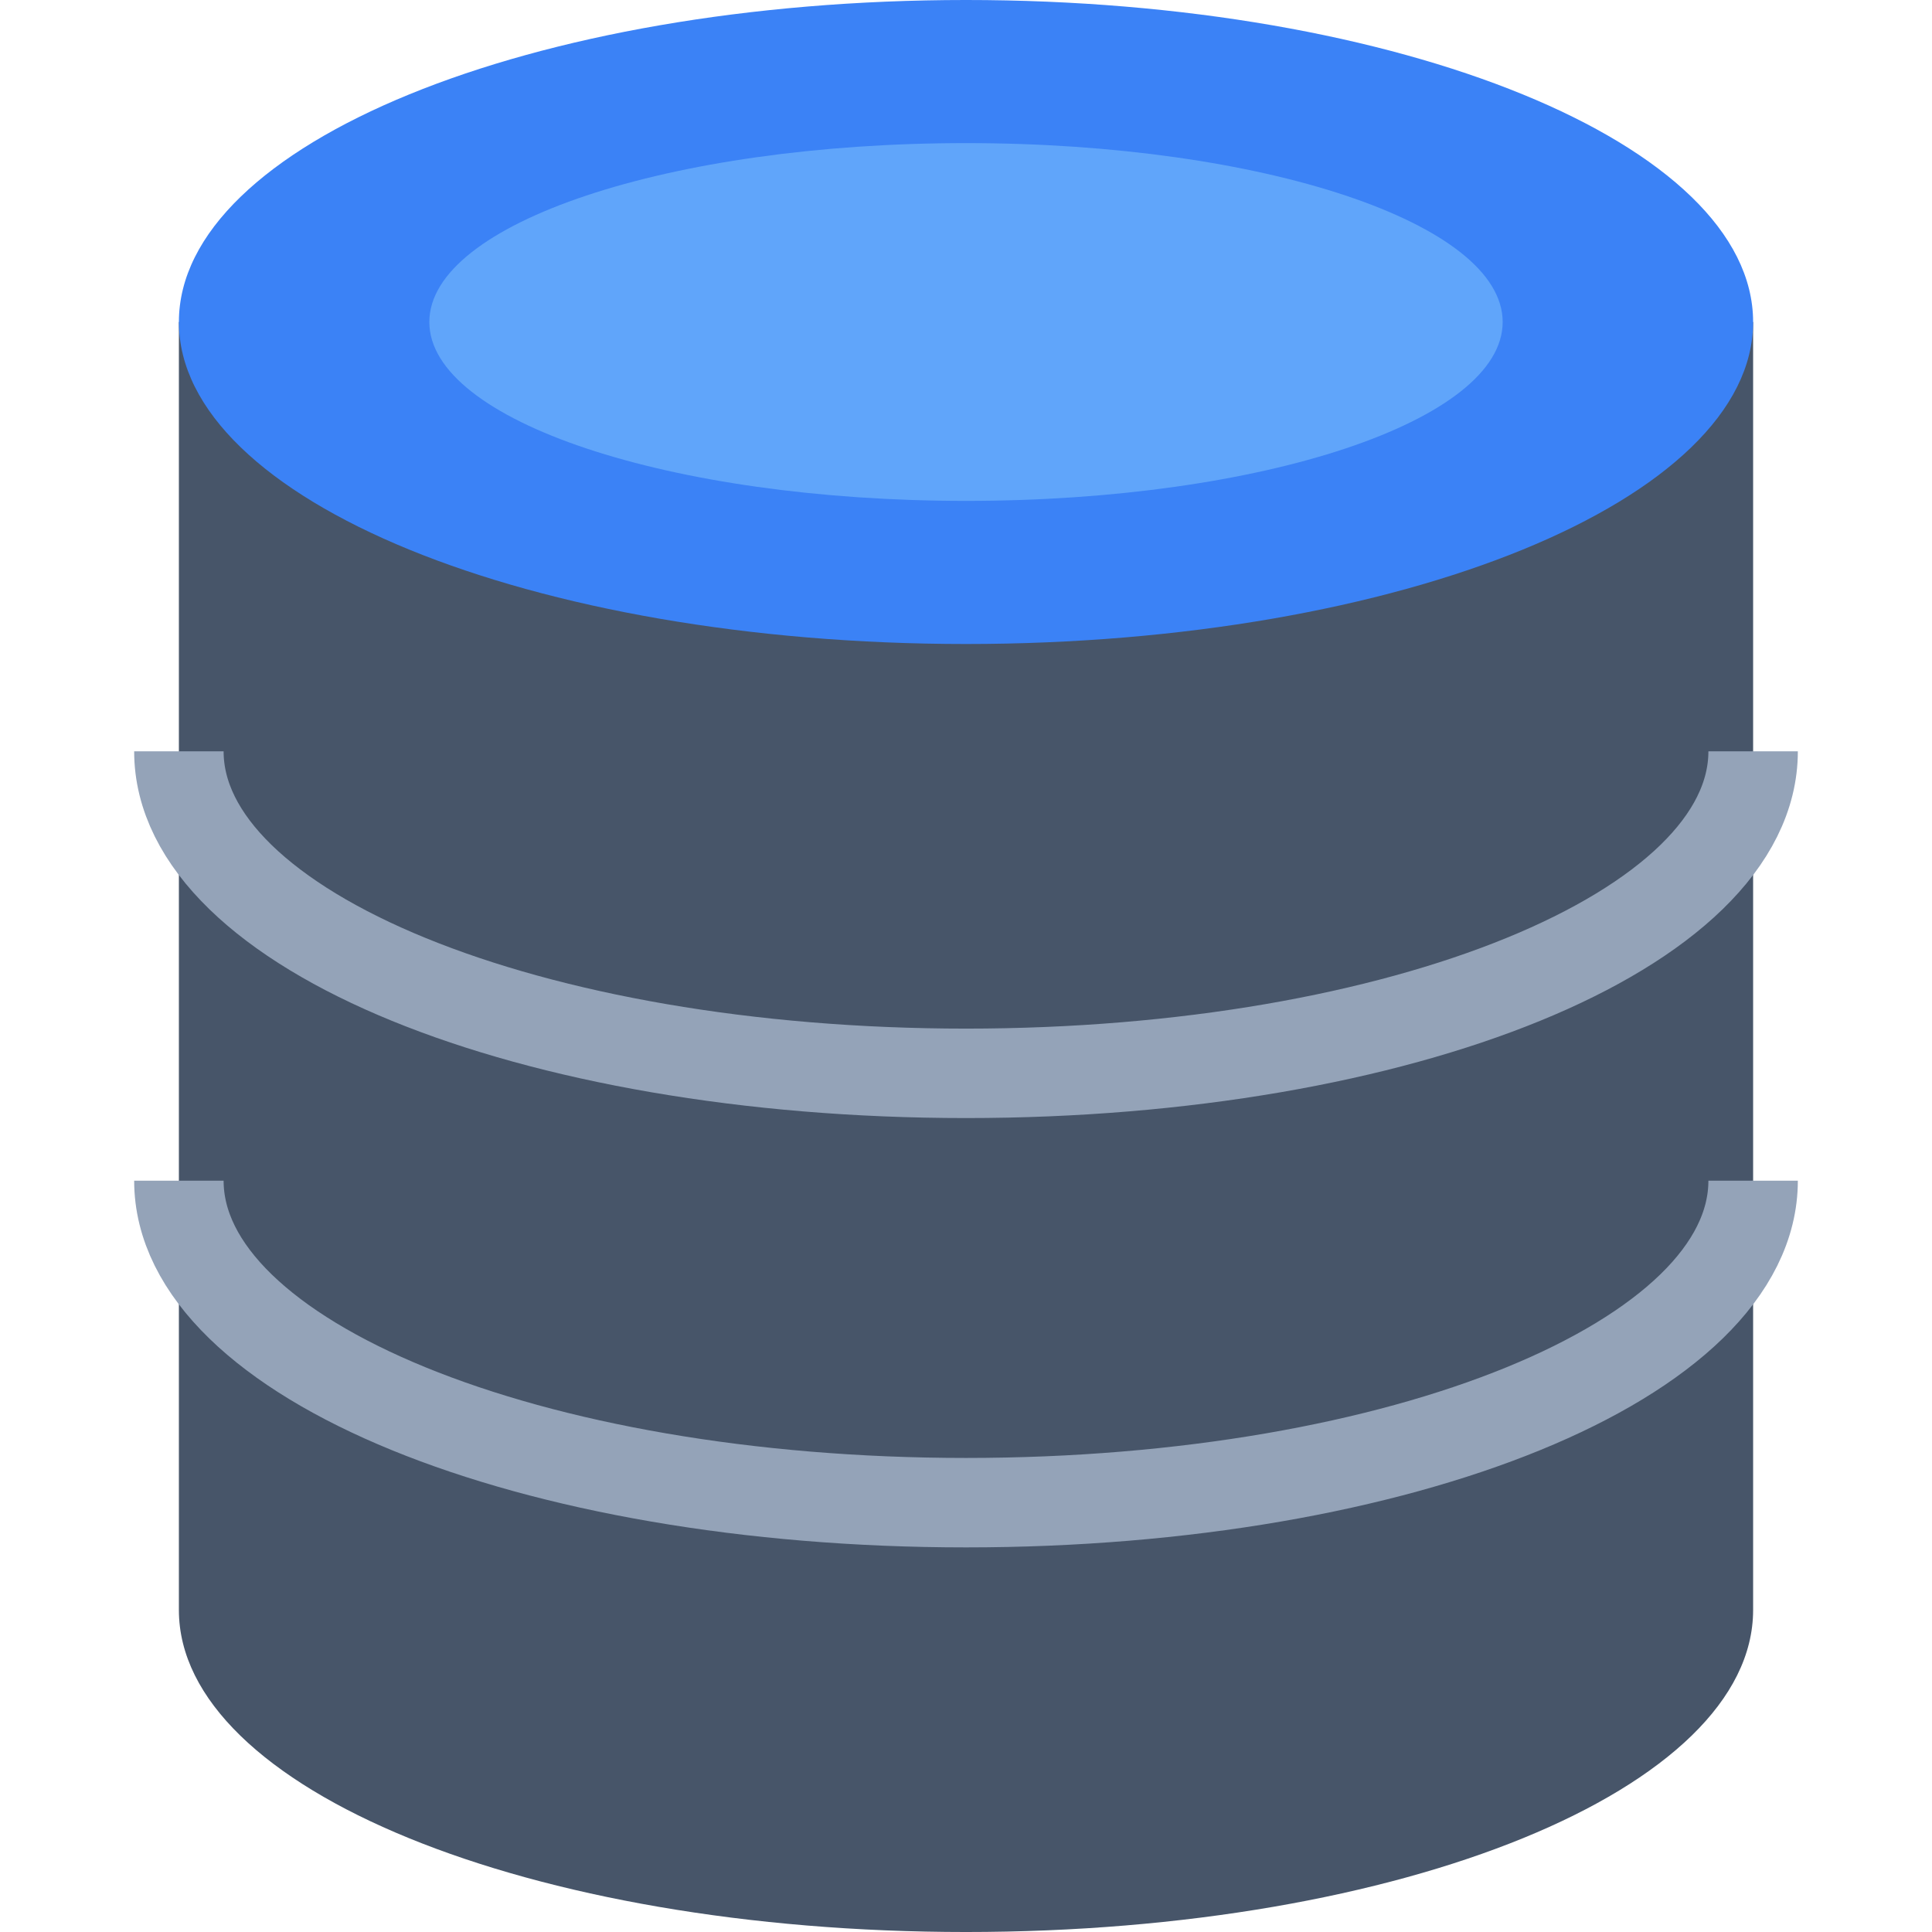
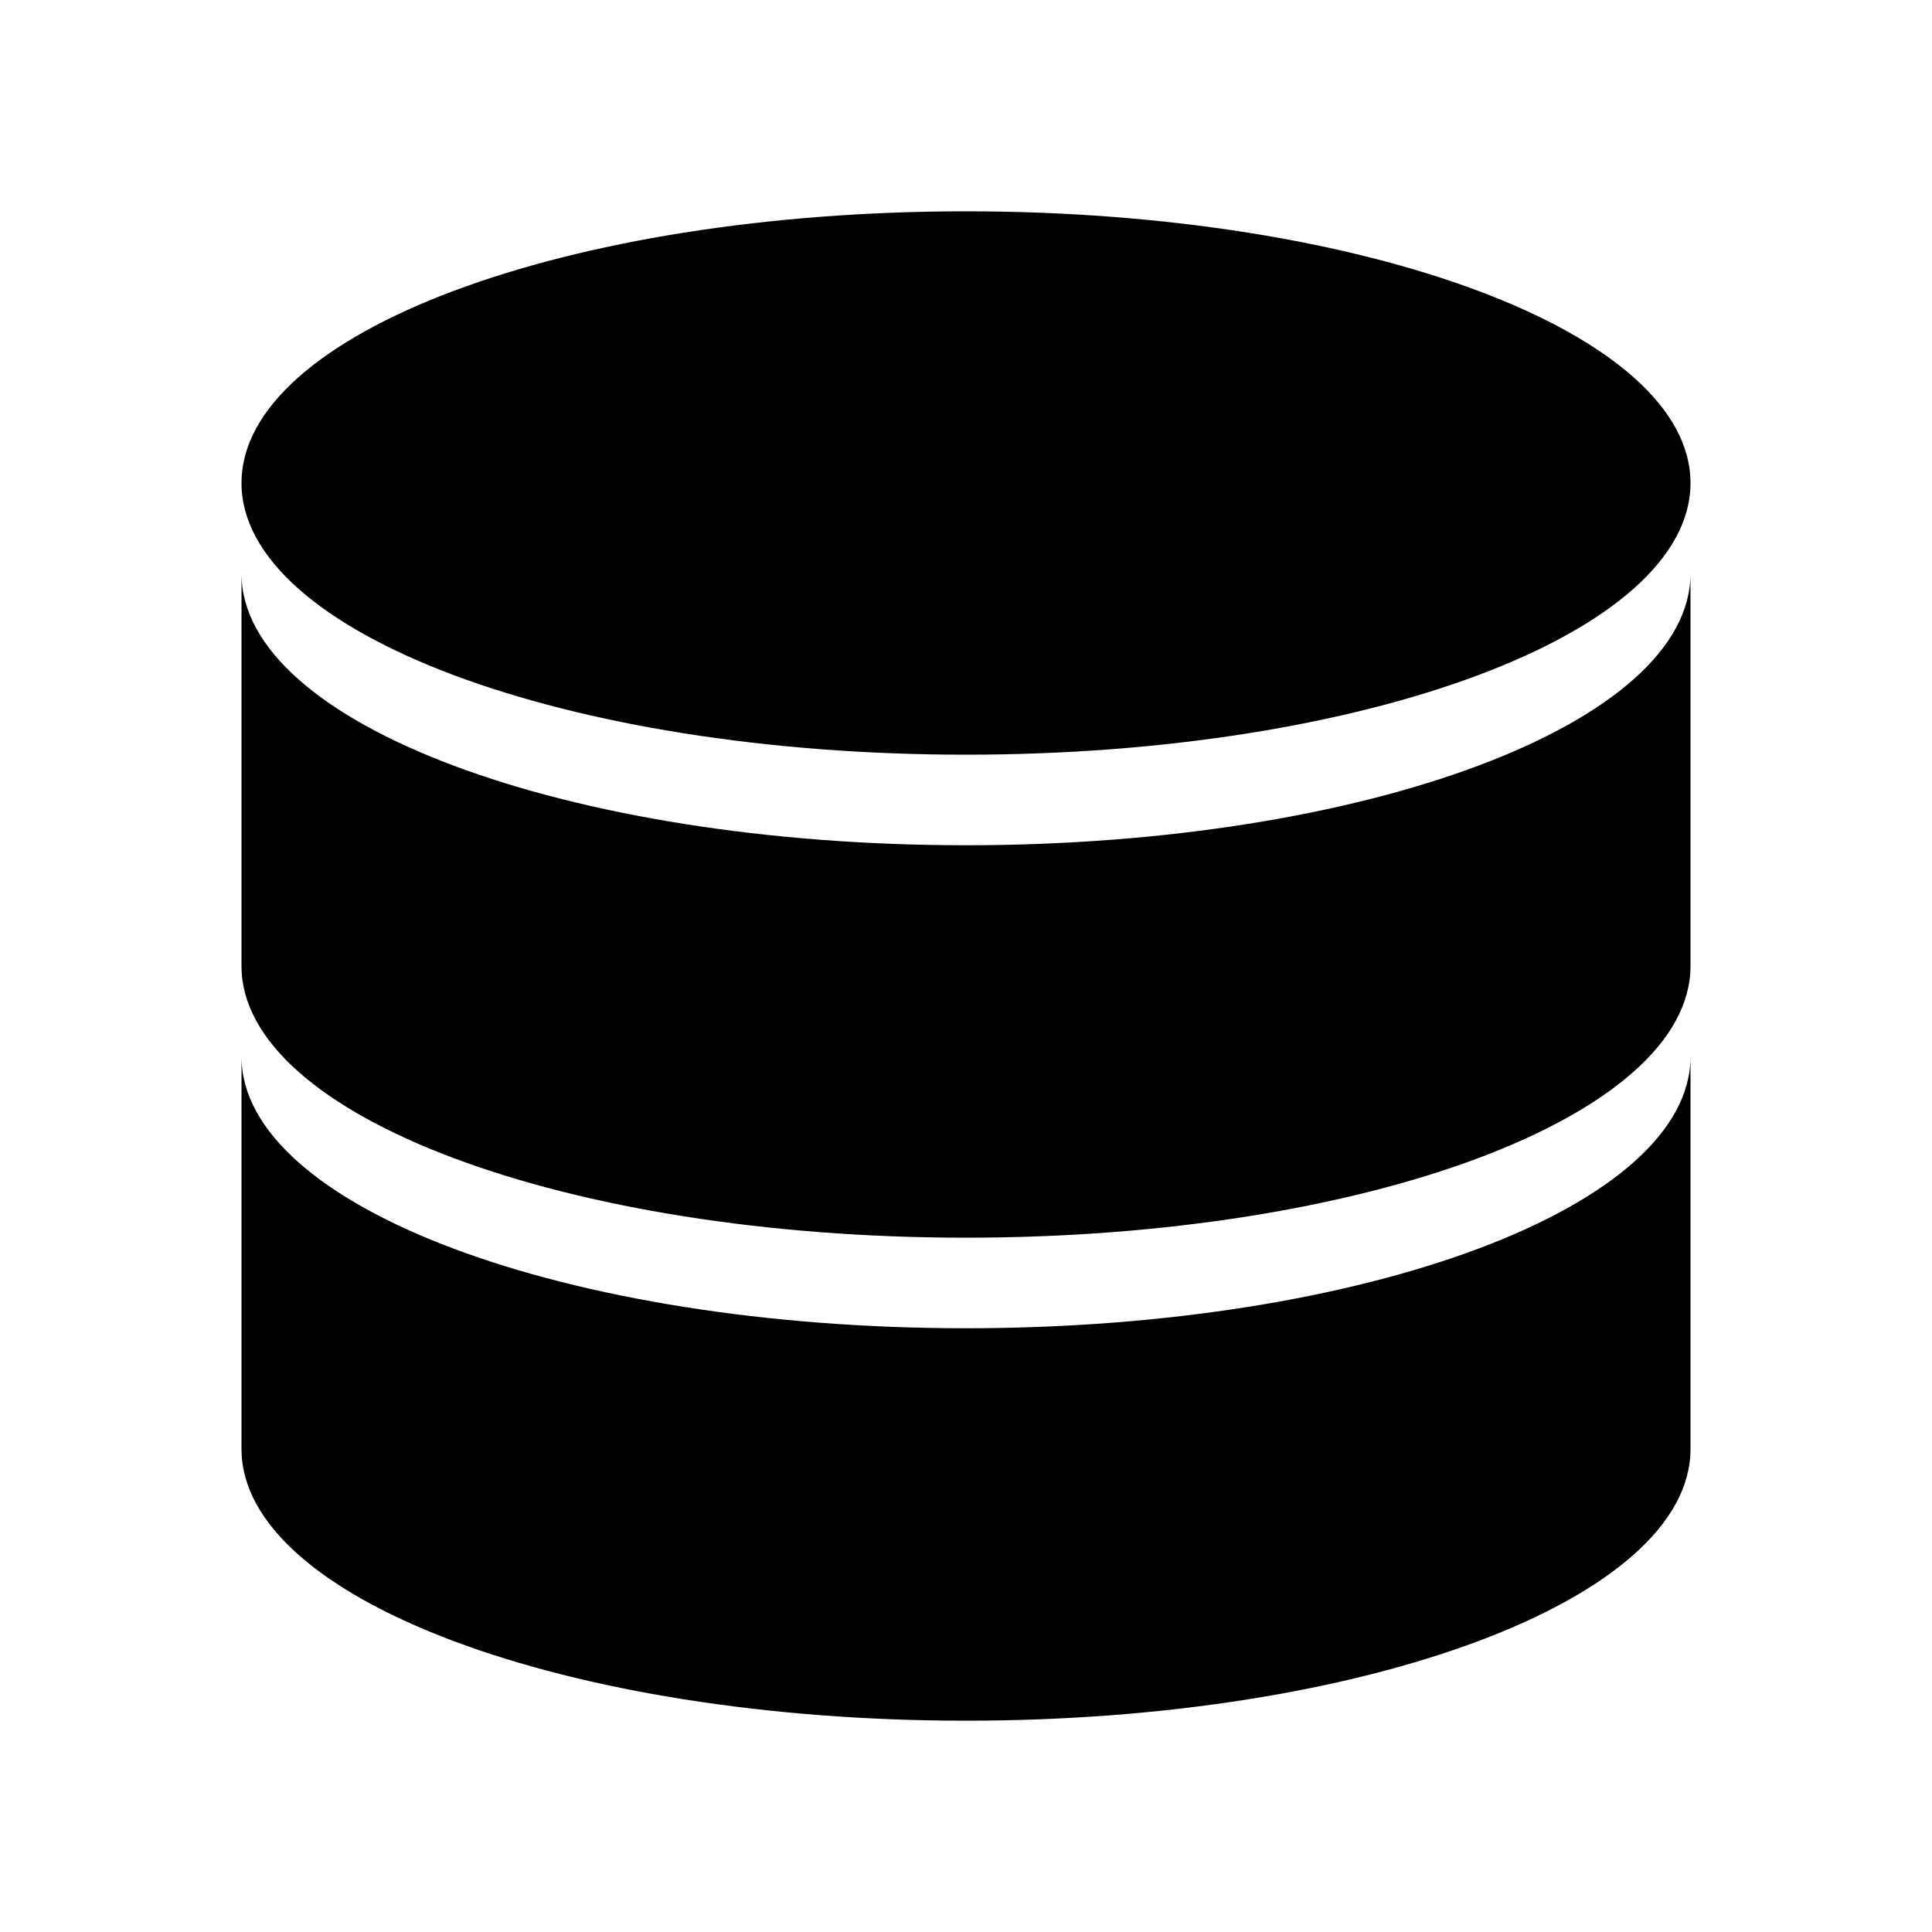
<svg xmlns="http://www.w3.org/2000/svg" viewBox="0 0 64 64">
-   <g transform="translate(-5.926 -5.926)scale(1.18519)">
-     <path fill="#475569" d="M10 14v36c0 5 9.8 9 22 9s22-4 22-9V14z" />
-     <path fill="none" stroke="#94a3b8" stroke-width="2.5" d="M10 26c0 5 9.8 9 22 9s22-4 22-9M10 38c0 5 9.8 9 22 9s22-4 22-9" />
-     <ellipse cx="32" cy="14" fill="#3b82f6" rx="22" ry="9" />
-     <ellipse cx="32" cy="14" fill="#60a5fa" rx="15" ry="5" />
+   <g fill="currentColor">
+     <ellipse cx="32" cy="16" rx="24" ry="9" />
+     <path d="M8 19a24 9 0 0 0 48 0v13a24 9 0 0 1-48 0zm0 16a24 9 0 0 0 48 0v13a24 9 0 0 1-48 0z" />
  </g>
</svg>
